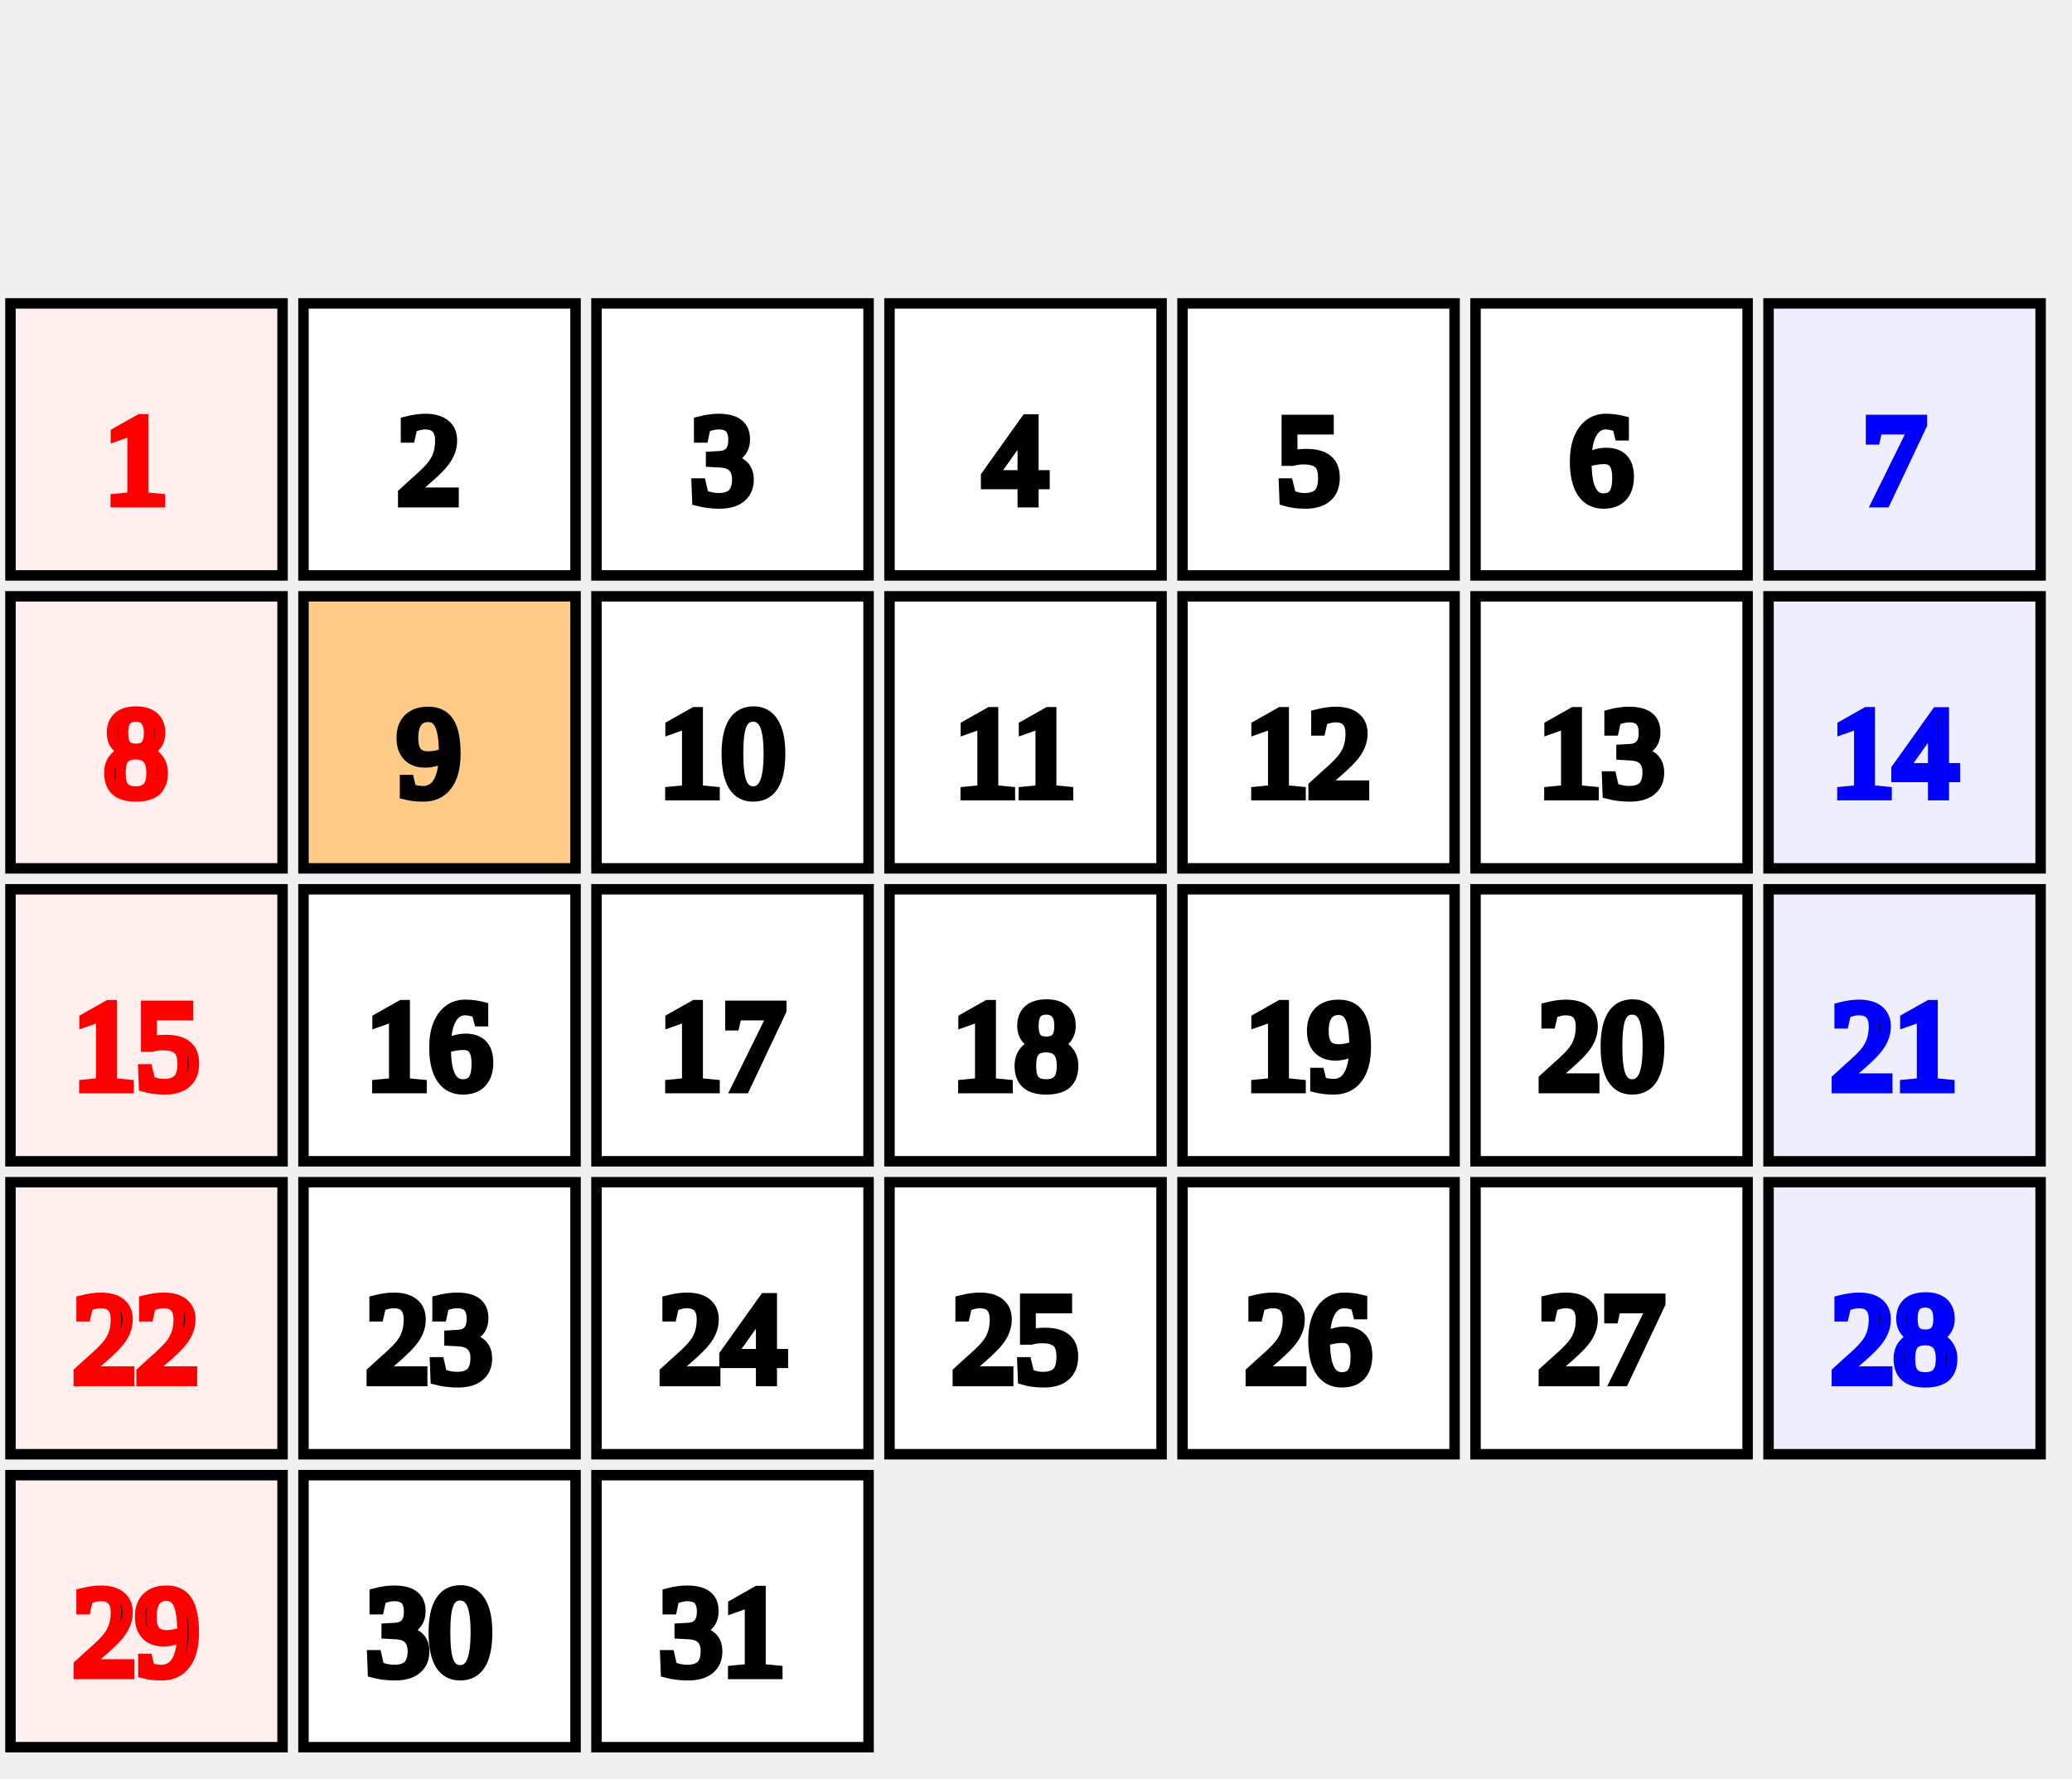
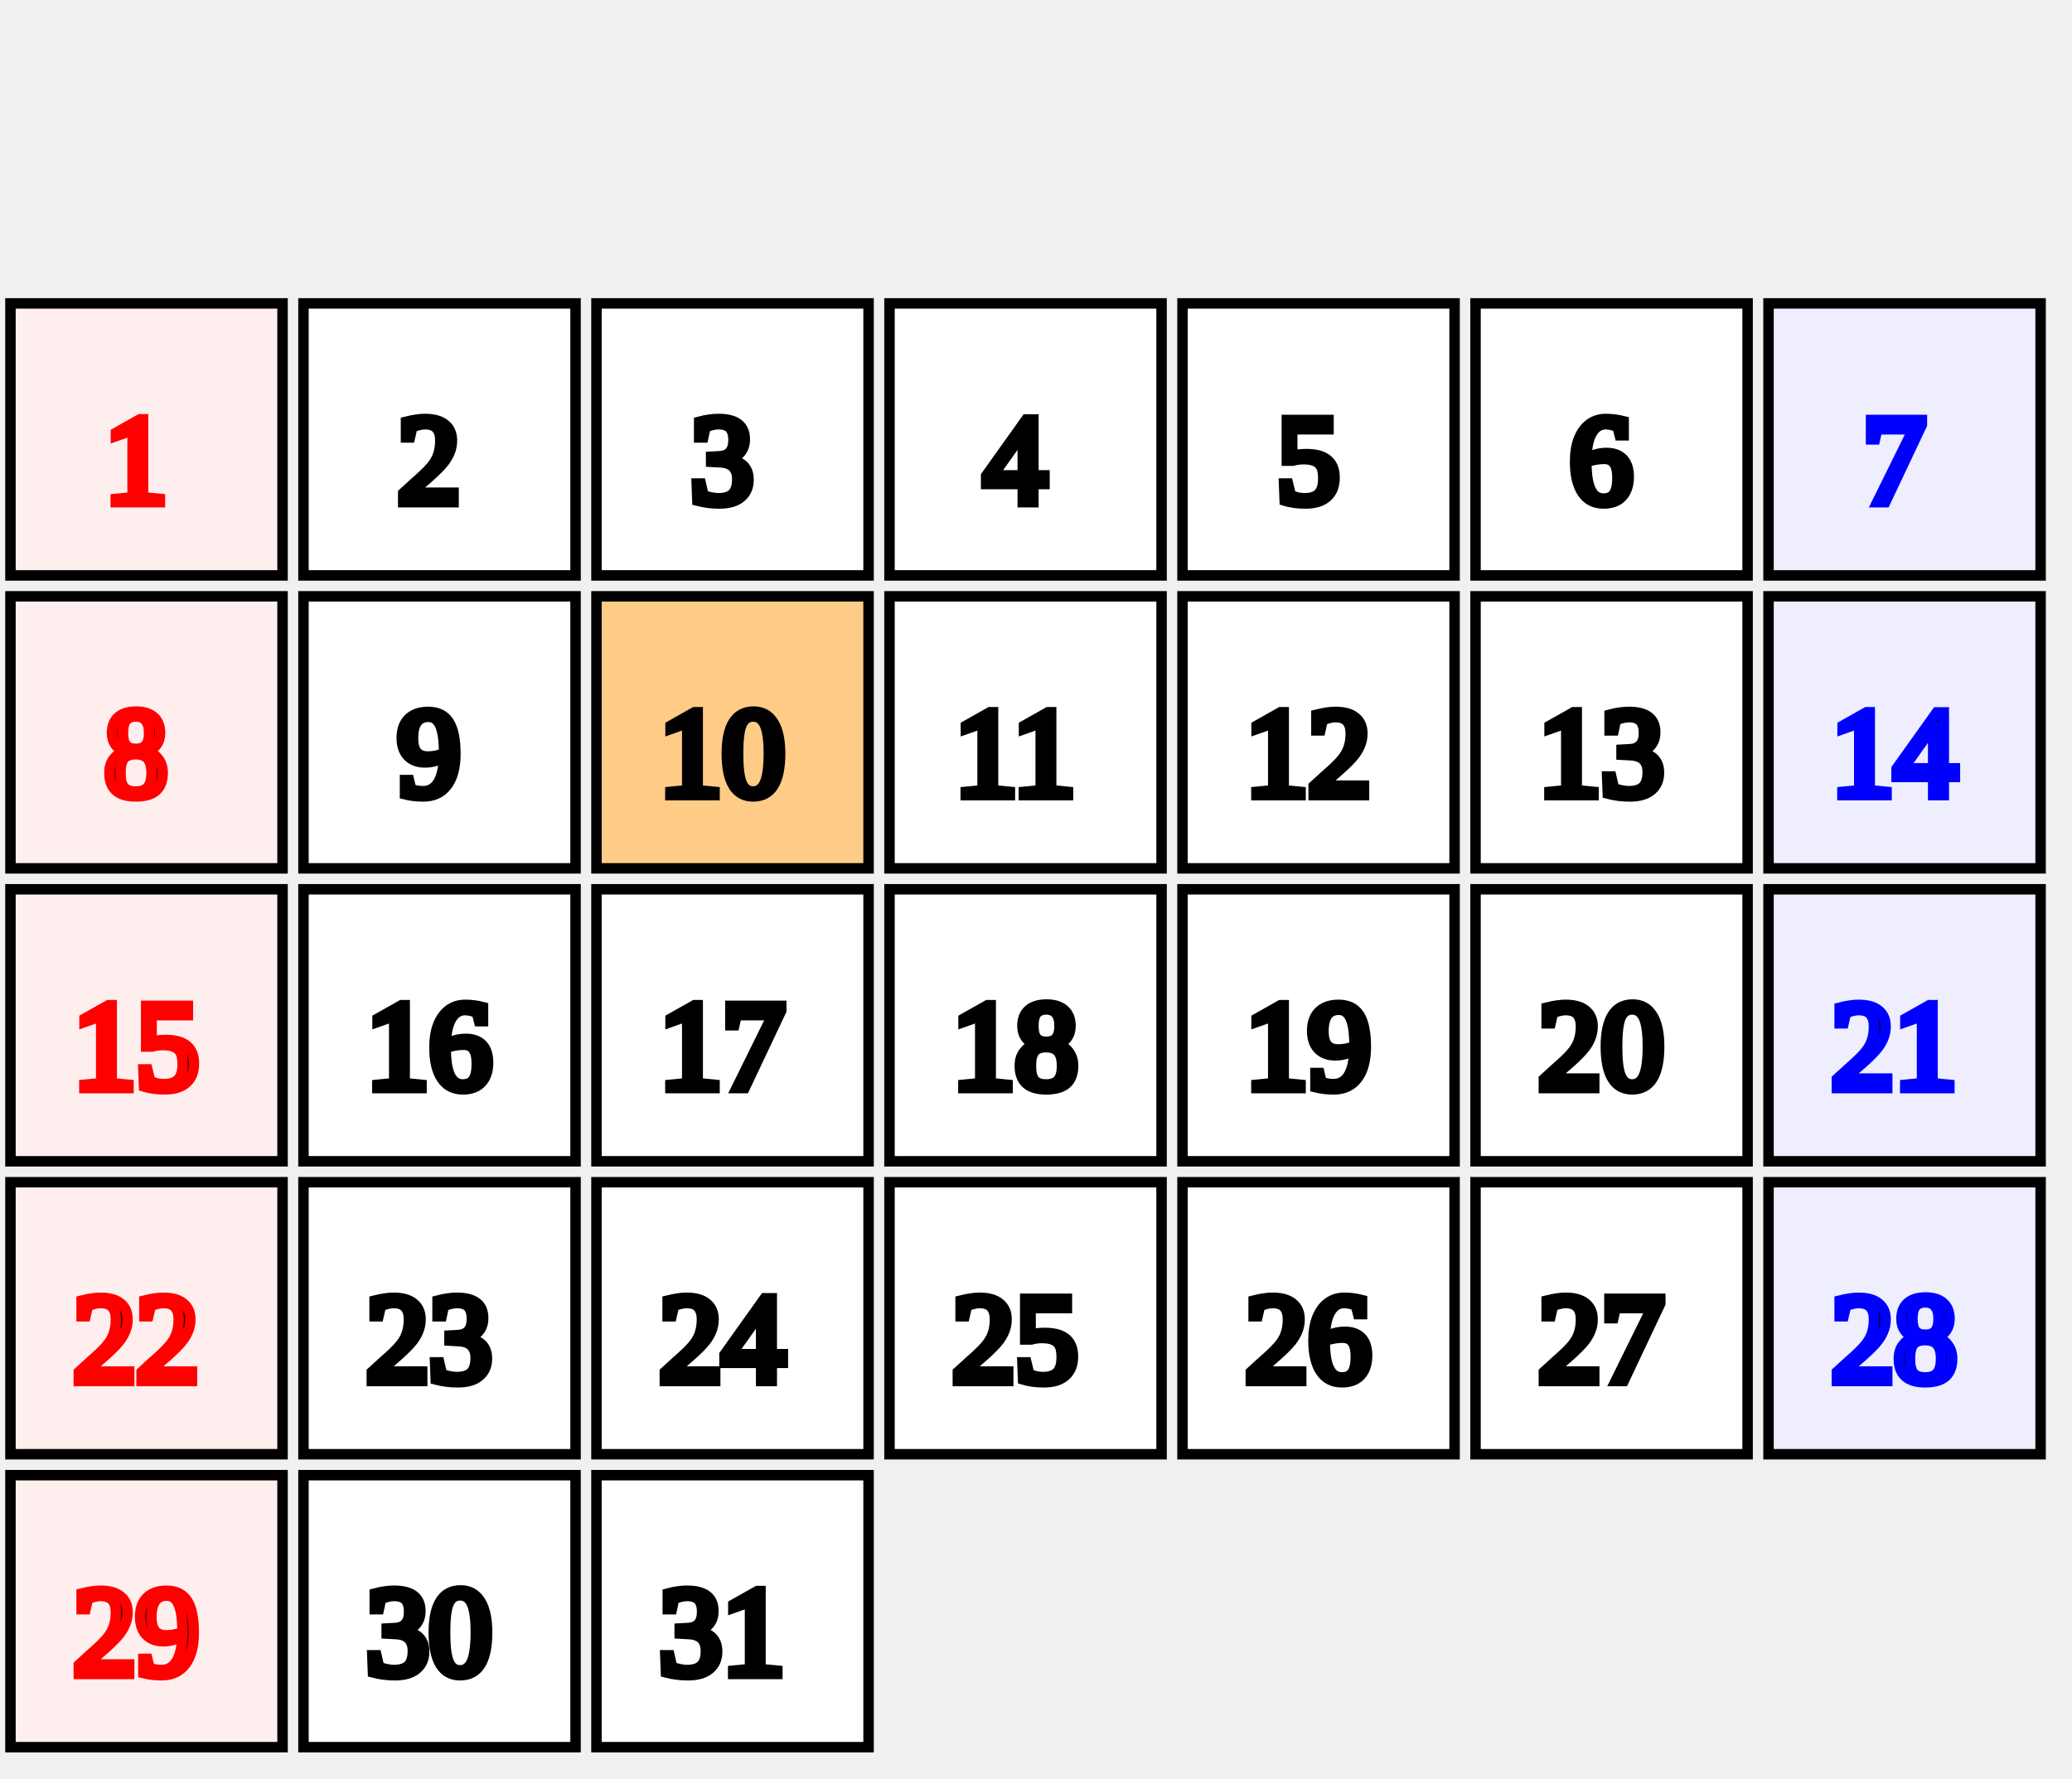
<svg xmlns="http://www.w3.org/2000/svg" id="erd-canvas" width="198px" height="170px">
  <rect x="1px" y="29px" width="26px" height="26px" stroke="#000" stroke-width="1px" fill="#fee" />
  <text x="13px" y="48px" stroke="#f00" text-anchor="middle">1</text>
  <rect x="29px" y="29px" width="26px" height="26px" stroke="#000" stroke-width="1px" fill="#fff" />
  <text x="41px" y="48px" stroke="#000" text-anchor="middle">2</text>
  <rect x="57px" y="29px" width="26px" height="26px" stroke="#000" stroke-width="1px" fill="#fff" />
  <text x="69px" y="48px" stroke="#000" text-anchor="middle">3</text>
  <rect x="85px" y="29px" width="26px" height="26px" stroke="#000" stroke-width="1px" fill="#fff" />
  <text x="97px" y="48px" stroke="#000" text-anchor="middle">4</text>
  <rect x="113px" y="29px" width="26px" height="26px" stroke="#000" stroke-width="1px" fill="#fff" />
  <text x="125px" y="48px" stroke="#000" text-anchor="middle">5</text>
  <rect x="141px" y="29px" width="26px" height="26px" stroke="#000" stroke-width="1px" fill="#fff" />
  <text x="153px" y="48px" stroke="#000" text-anchor="middle">6</text>
  <rect x="169px" y="29px" width="26px" height="26px" stroke="#000" stroke-width="1px" fill="#eef" />
  <text x="181px" y="48px" stroke="#00f" text-anchor="middle">7</text>
  <rect x="1px" y="57px" width="26px" height="26px" stroke="#000" stroke-width="1px" fill="#fee" />
  <text x="13px" y="76px" stroke="#f00" text-anchor="middle">8</text>
-   <rect x="29px" y="57px" width="26px" height="26px" stroke="#000" stroke-width="1px" fill="#fc8" />
+   <rect x="29px" y="57px" width="26px" height="26px" stroke="#000" stroke-width="1px" fill="#fff" />
  <text x="41px" y="76px" stroke="#000" text-anchor="middle">9</text>
-   <rect x="57px" y="57px" width="26px" height="26px" stroke="#000" stroke-width="1px" fill="#fff" />
+   <rect x="57px" y="57px" width="26px" height="26px" stroke="#000" stroke-width="1px" fill="#fc8" />
  <text x="69px" y="76px" stroke="#000" text-anchor="middle">10</text>
  <rect x="85px" y="57px" width="26px" height="26px" stroke="#000" stroke-width="1px" fill="#fff" />
  <text x="97px" y="76px" stroke="#000" text-anchor="middle">11</text>
  <rect x="113px" y="57px" width="26px" height="26px" stroke="#000" stroke-width="1px" fill="#fff" />
  <text x="125px" y="76px" stroke="#000" text-anchor="middle">12</text>
  <rect x="141px" y="57px" width="26px" height="26px" stroke="#000" stroke-width="1px" fill="#fff" />
  <text x="153px" y="76px" stroke="#000" text-anchor="middle">13</text>
  <rect x="169px" y="57px" width="26px" height="26px" stroke="#000" stroke-width="1px" fill="#eef" />
  <text x="181px" y="76px" stroke="#00f" text-anchor="middle">14</text>
  <rect x="1px" y="85px" width="26px" height="26px" stroke="#000" stroke-width="1px" fill="#fee" />
  <text x="13px" y="104px" stroke="#f00" text-anchor="middle">15</text>
  <rect x="29px" y="85px" width="26px" height="26px" stroke="#000" stroke-width="1px" fill="#fff" />
  <text x="41px" y="104px" stroke="#000" text-anchor="middle">16</text>
  <rect x="57px" y="85px" width="26px" height="26px" stroke="#000" stroke-width="1px" fill="#fff" />
  <text x="69px" y="104px" stroke="#000" text-anchor="middle">17</text>
  <rect x="85px" y="85px" width="26px" height="26px" stroke="#000" stroke-width="1px" fill="#fff" />
  <text x="97px" y="104px" stroke="#000" text-anchor="middle">18</text>
  <rect x="113px" y="85px" width="26px" height="26px" stroke="#000" stroke-width="1px" fill="#fff" />
  <text x="125px" y="104px" stroke="#000" text-anchor="middle">19</text>
  <rect x="141px" y="85px" width="26px" height="26px" stroke="#000" stroke-width="1px" fill="#fff" />
  <text x="153px" y="104px" stroke="#000" text-anchor="middle">20</text>
  <rect x="169px" y="85px" width="26px" height="26px" stroke="#000" stroke-width="1px" fill="#eef" />
  <text x="181px" y="104px" stroke="#00f" text-anchor="middle">21</text>
  <rect x="1px" y="113px" width="26px" height="26px" stroke="#000" stroke-width="1px" fill="#fee" />
  <text x="13px" y="132px" stroke="#f00" text-anchor="middle">22</text>
  <rect x="29px" y="113px" width="26px" height="26px" stroke="#000" stroke-width="1px" fill="#fff" />
  <text x="41px" y="132px" stroke="#000" text-anchor="middle">23</text>
  <rect x="57px" y="113px" width="26px" height="26px" stroke="#000" stroke-width="1px" fill="#fff" />
  <text x="69px" y="132px" stroke="#000" text-anchor="middle">24</text>
  <rect x="85px" y="113px" width="26px" height="26px" stroke="#000" stroke-width="1px" fill="#fff" />
  <text x="97px" y="132px" stroke="#000" text-anchor="middle">25</text>
  <rect x="113px" y="113px" width="26px" height="26px" stroke="#000" stroke-width="1px" fill="#fff" />
  <text x="125px" y="132px" stroke="#000" text-anchor="middle">26</text>
  <rect x="141px" y="113px" width="26px" height="26px" stroke="#000" stroke-width="1px" fill="#fff" />
  <text x="153px" y="132px" stroke="#000" text-anchor="middle">27</text>
  <rect x="169px" y="113px" width="26px" height="26px" stroke="#000" stroke-width="1px" fill="#eef" />
  <text x="181px" y="132px" stroke="#00f" text-anchor="middle">28</text>
  <rect x="1px" y="141px" width="26px" height="26px" stroke="#000" stroke-width="1px" fill="#fee" />
  <text x="13px" y="160px" stroke="#f00" text-anchor="middle">29</text>
  <rect x="29px" y="141px" width="26px" height="26px" stroke="#000" stroke-width="1px" fill="#fff" />
  <text x="41px" y="160px" stroke="#000" text-anchor="middle">30</text>
  <rect x="57px" y="141px" width="26px" height="26px" stroke="#000" stroke-width="1px" fill="#fff" />
  <text x="69px" y="160px" stroke="#000" text-anchor="middle">31</text>
</svg>
